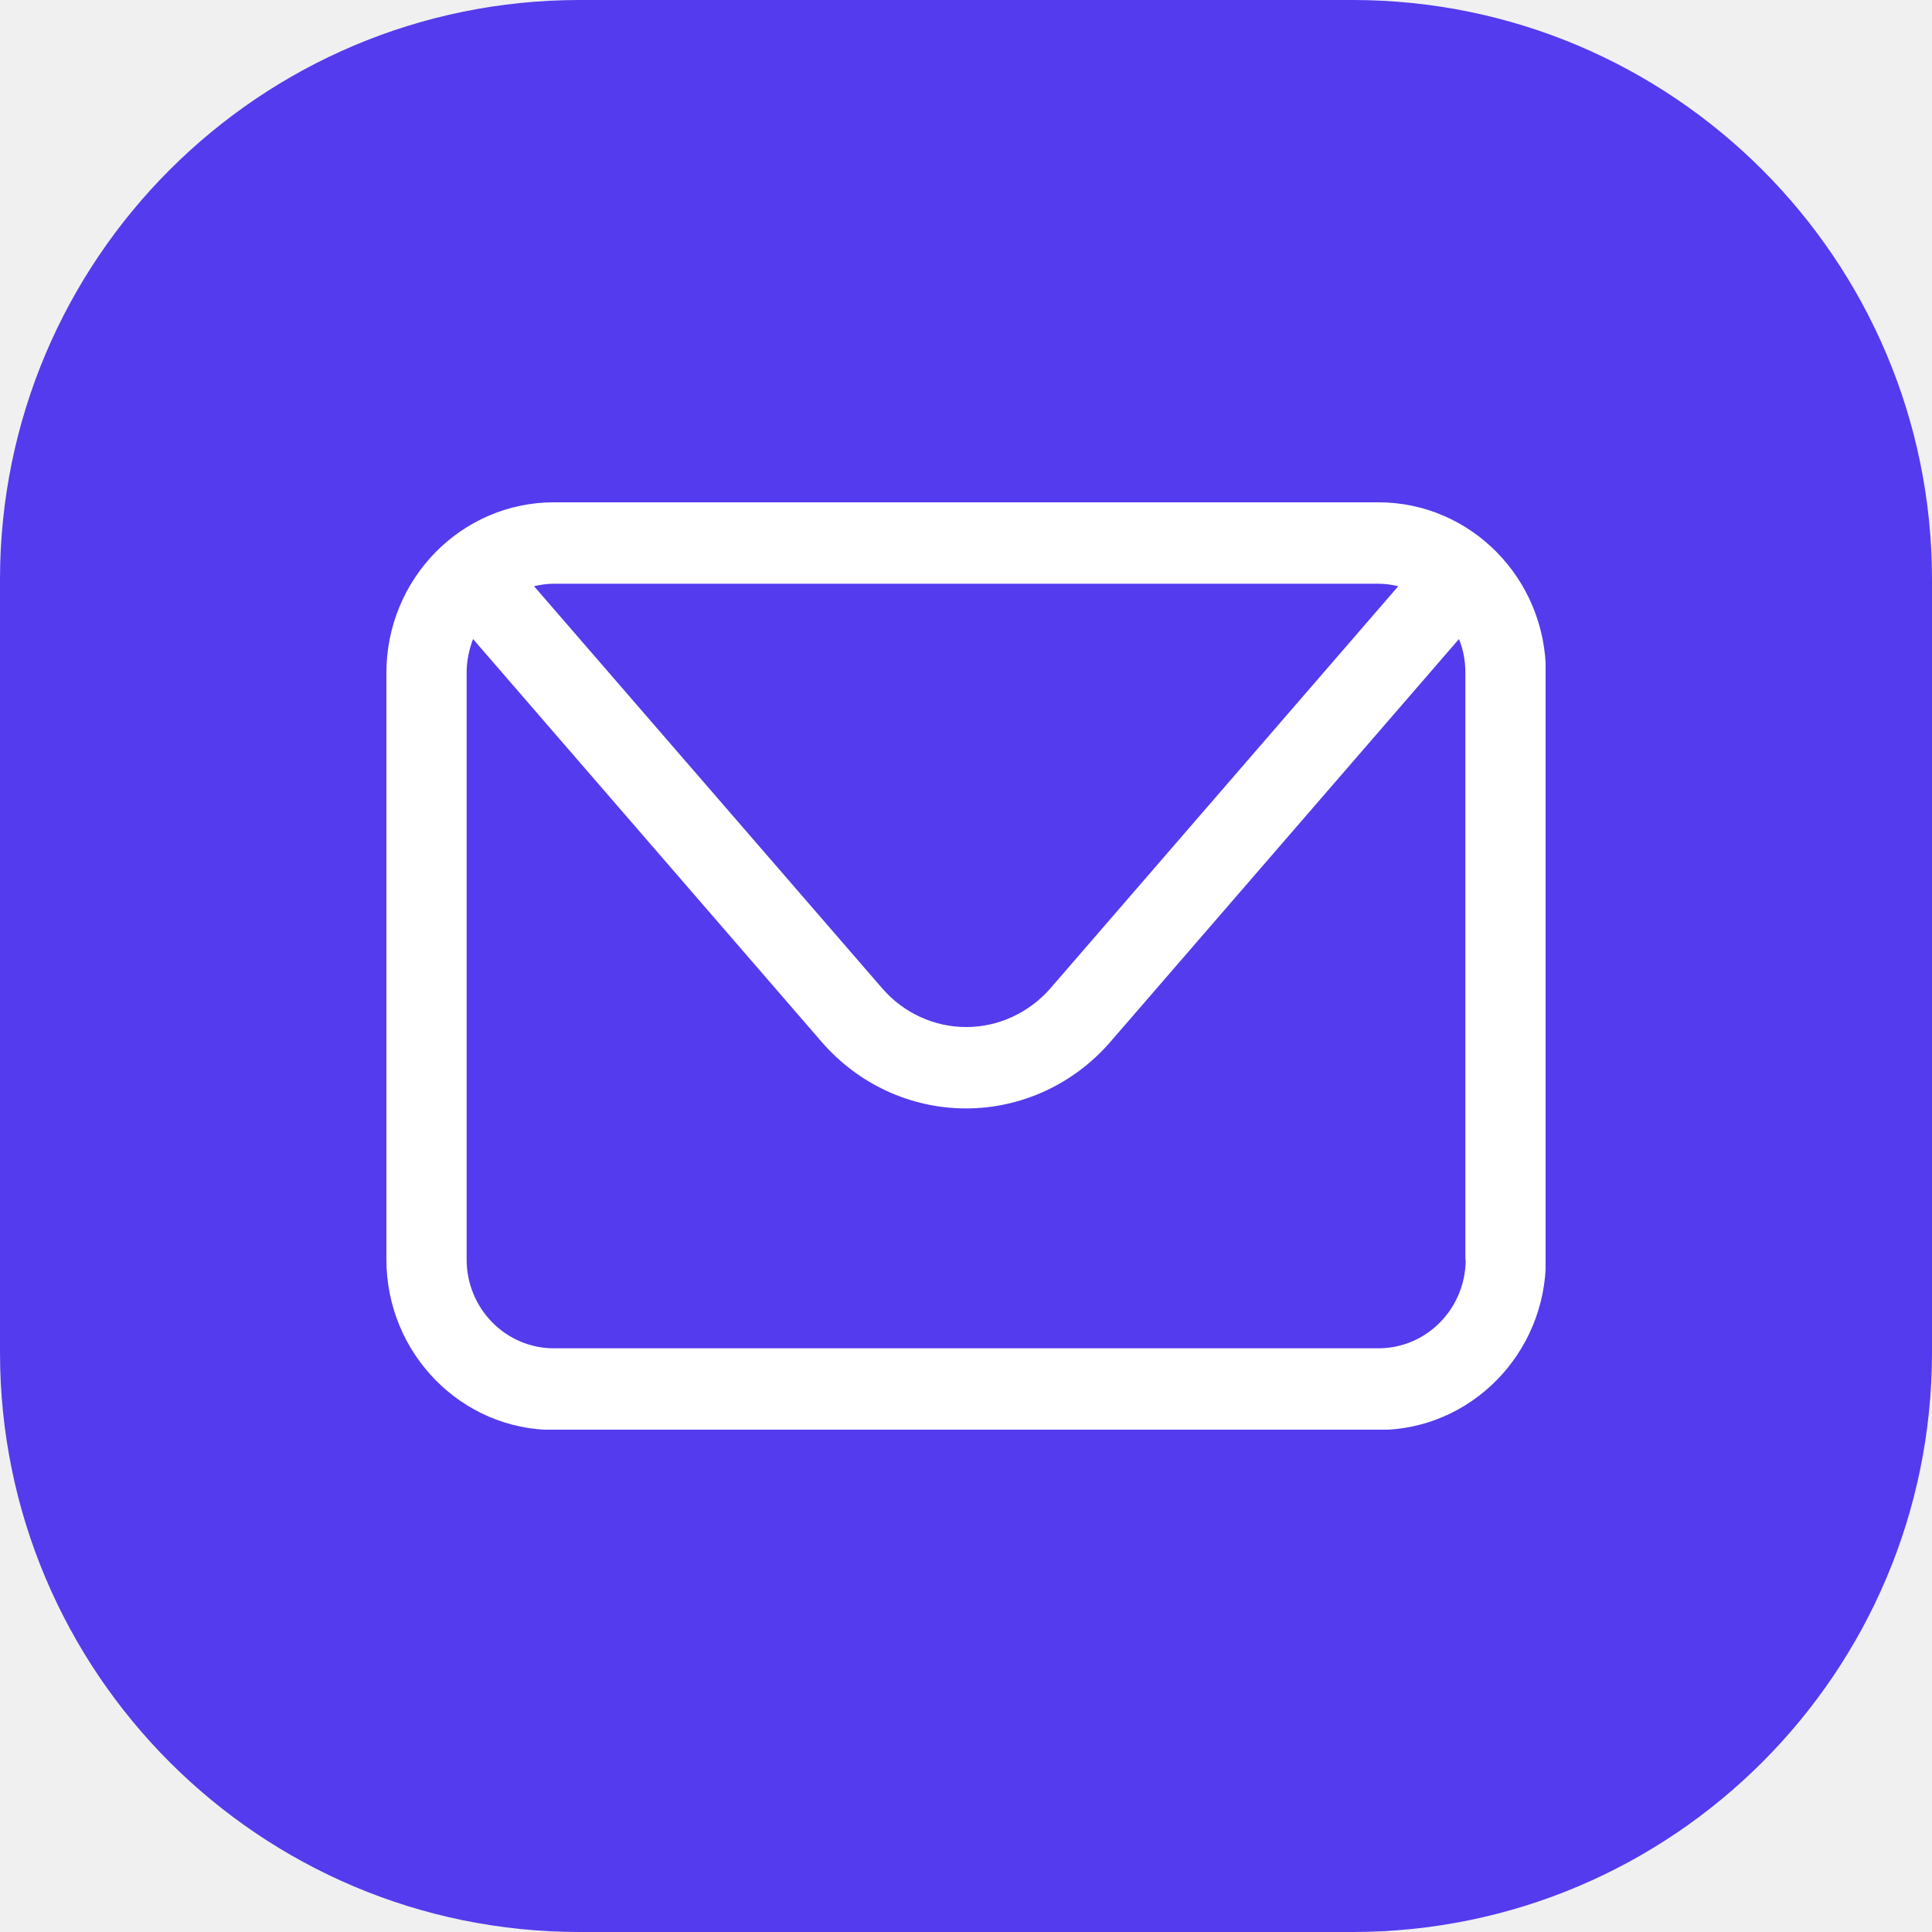
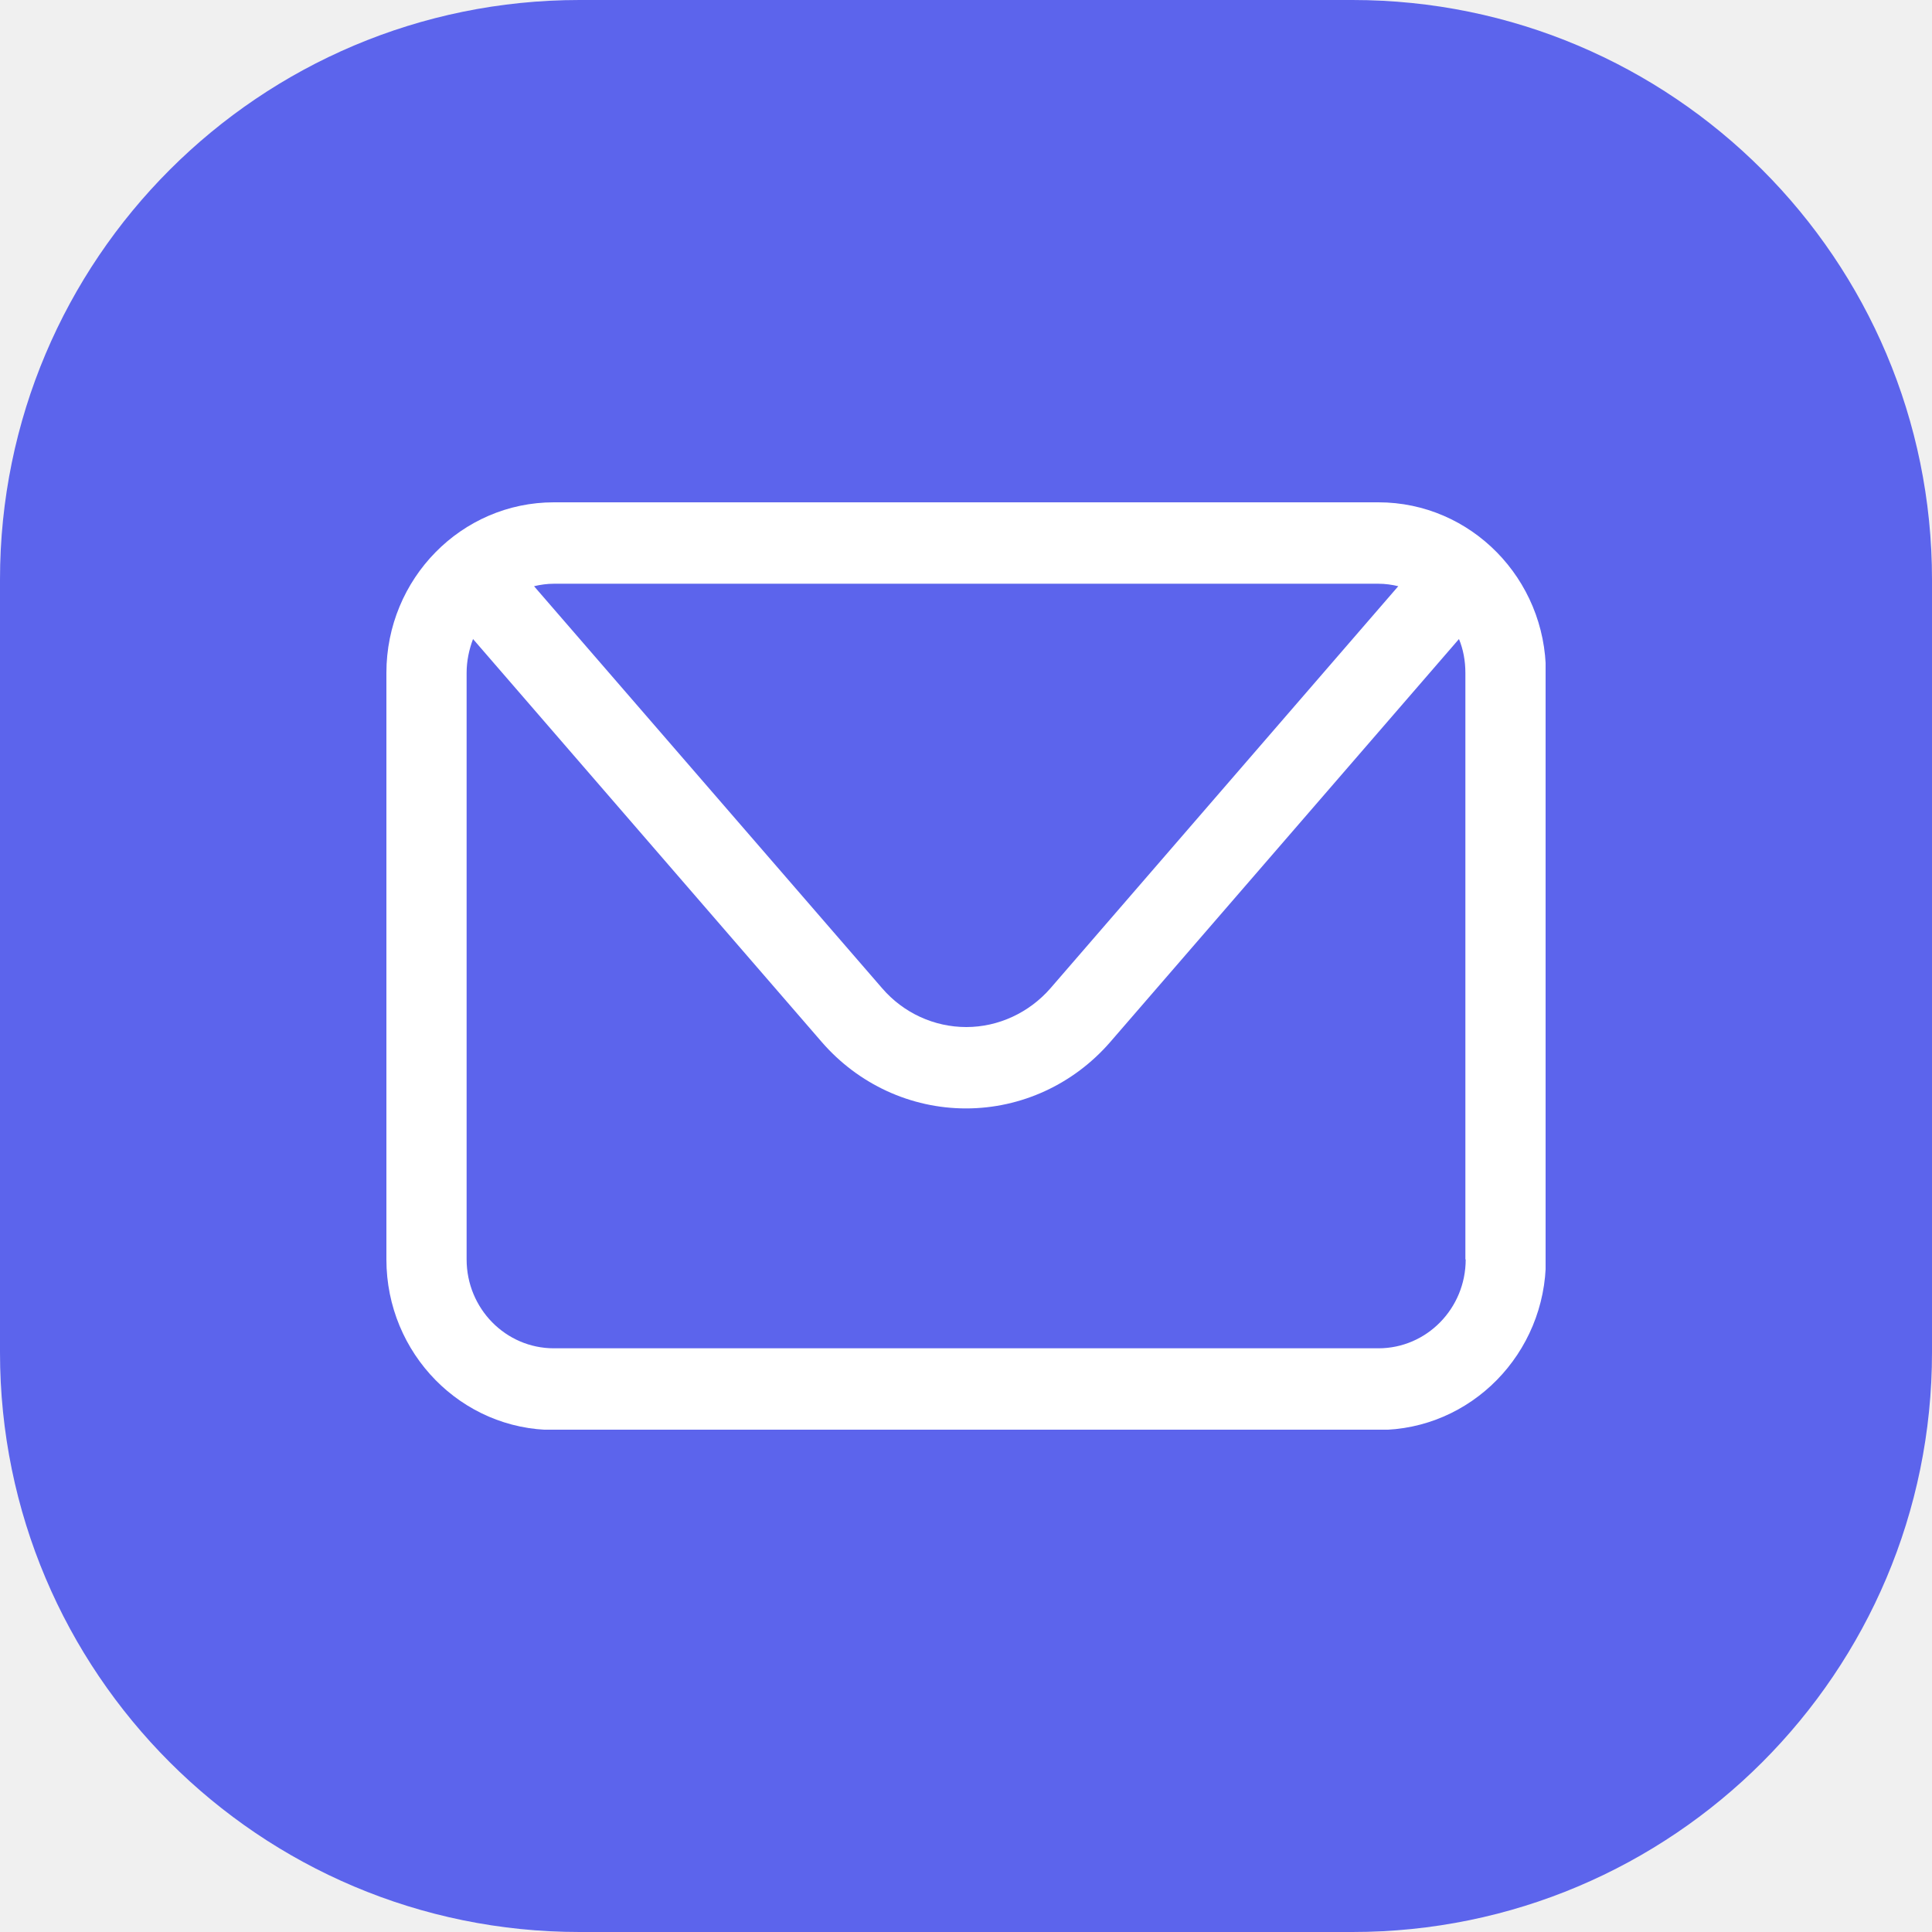
<svg xmlns="http://www.w3.org/2000/svg" width="50" height="50" viewBox="0 0 50 50" fill="none">
-   <rect width="50" height="50" rx="15" fill="#543BED" />
+   <rect width="50" height="50" rx="15" fill="#5c64ec" />
  <g clip-path="url(#clip0_210_919)">
    <path d="M35.674 13H14.334C11.942 13 10 14.978 10 17.414V32.594C10 35.03 11.942 37.008 14.334 37.008H35.674C38.066 37.008 40.008 35.03 40.008 32.594V17.414C40.008 14.978 38.066 13 35.674 13ZM35.674 15.107C35.847 15.107 36.021 15.131 36.187 15.171L27.187 25.575C26.634 26.21 25.837 26.58 25.008 26.58C24.179 26.58 23.382 26.218 22.829 25.575L13.821 15.171C13.987 15.131 14.161 15.107 14.334 15.107H35.674ZM37.932 32.594C37.932 33.864 36.921 34.894 35.674 34.894H14.334C13.087 34.894 12.076 33.864 12.076 32.594V17.414C12.076 17.108 12.139 16.811 12.242 16.538L21.266 26.966C22.213 28.059 23.571 28.686 25 28.686C26.429 28.686 27.787 28.059 28.734 26.966L37.758 16.538C37.868 16.803 37.924 17.101 37.924 17.414V32.594H37.932Z" fill="white" />
  </g>
  <defs>
    <clipPath id="clip0_210_919">
      <rect width="30" height="24" fill="white" transform="translate(10 13)" />
    </clipPath>
  </defs>
</svg>
